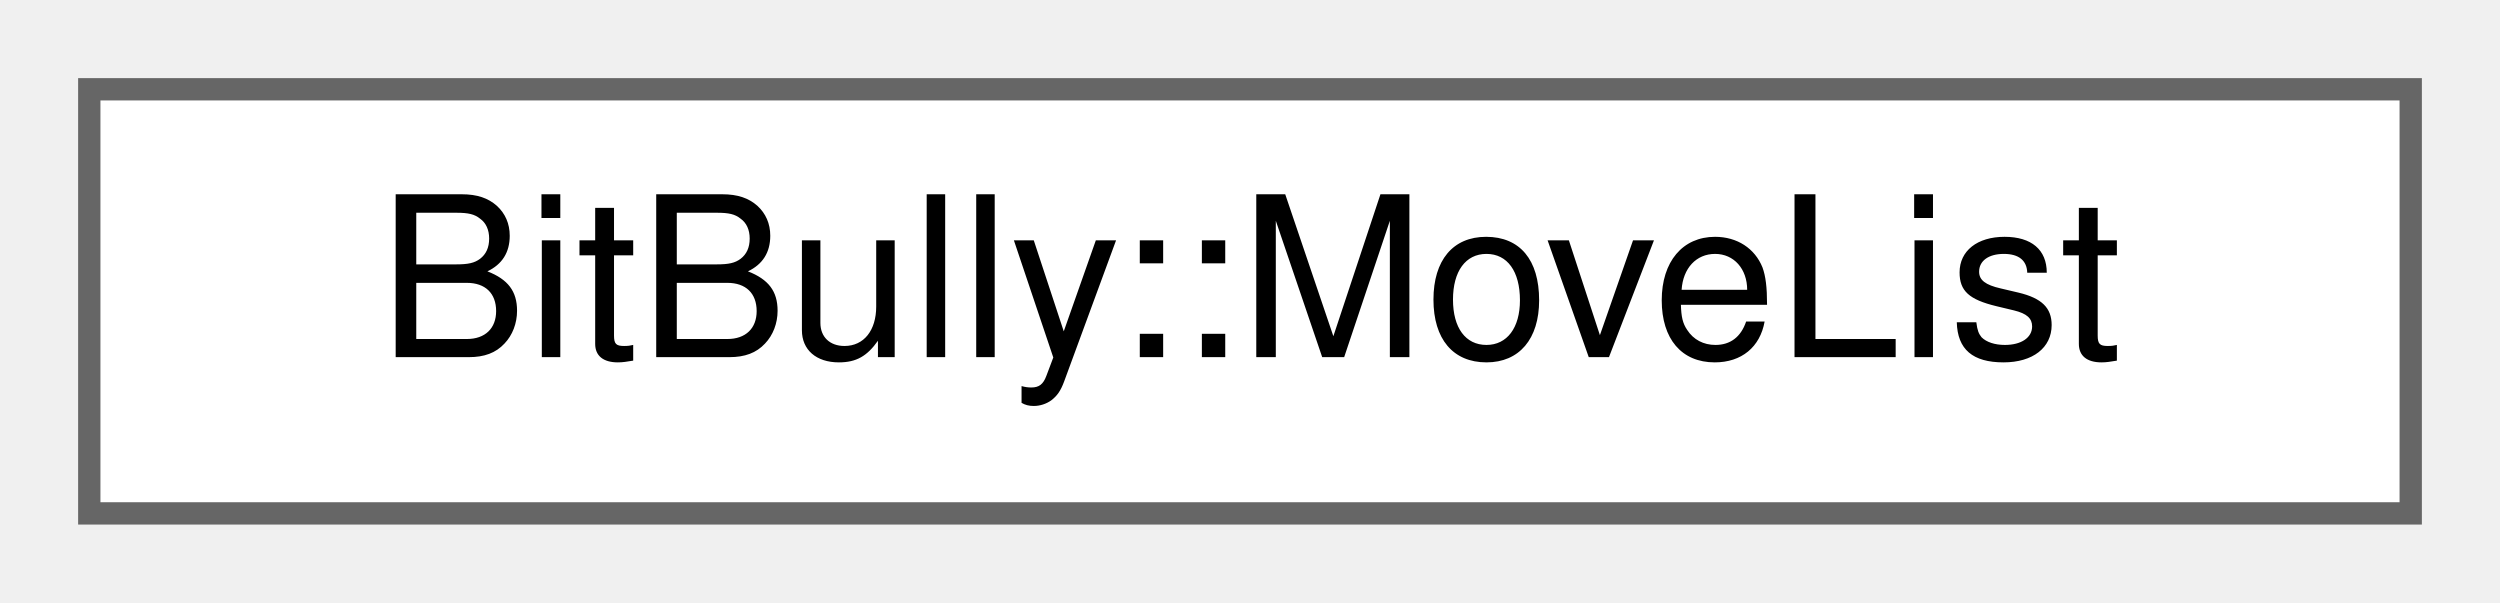
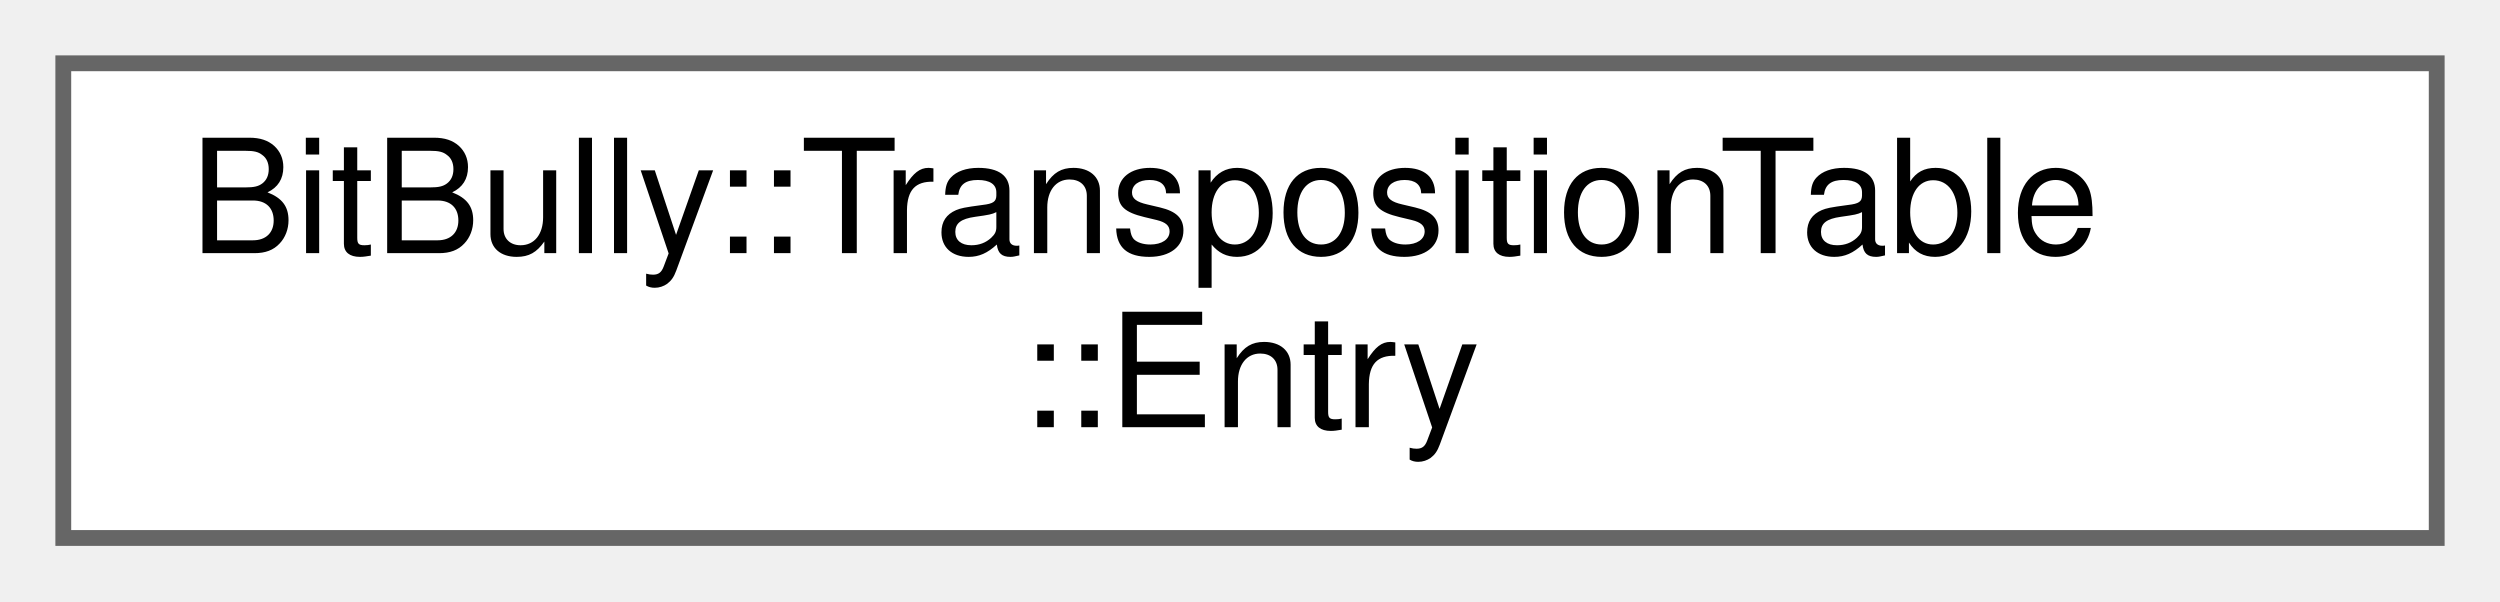
- <svg xmlns="http://www.w3.org/2000/svg" xmlns:xlink="http://www.w3.org/1999/xlink" width="112pt" height="27pt" viewBox="0.00 0.00 112.00 27.00">
-   <g id="graph0" class="graph" transform="scale(1 1) rotate(0) translate(4 23)">
+ <svg xmlns="http://www.w3.org/2000/svg" xmlns:xlink="http://www.w3.org/1999/xlink" width="158pt" height="38pt" viewBox="0.00 0.00 158.00 38.00">
+   <g id="graph0" class="graph" transform="scale(1 1) rotate(0) translate(4 34)">
    <g id="Node000000" class="node">
      <g id="a_Node000000">
-         <a xlink:href="d7/d3c/classBitBully_1_1MoveList.html" target="_top" xlink:title=" ">
-           <polygon fill="white" stroke="#666666" points="104,-19 0,-19 0,0 104,0 104,-19" />
-           <text text-anchor="middle" x="52" y="-7" font-family="Helvetica,sans-Serif" font-size="10.00">BitBully::MoveList</text>
+         <a xlink:href="structBitBully_1_1TranspositionTable_1_1Entry.html" target="_top" xlink:title="One transposition-table slot.">
+           <polygon fill="white" stroke="#666666" points="150,-30 0,-30 0,0 150,0 150,-30" />
+           <text text-anchor="start" x="8" y="-18" font-family="Helvetica,sans-Serif" font-size="10.00">BitBully::TranspositionTable</text>
+           <text text-anchor="middle" x="75" y="-7" font-family="Helvetica,sans-Serif" font-size="10.00">::Entry</text>
        </a>
      </g>
    </g>
  </g>
</svg>
